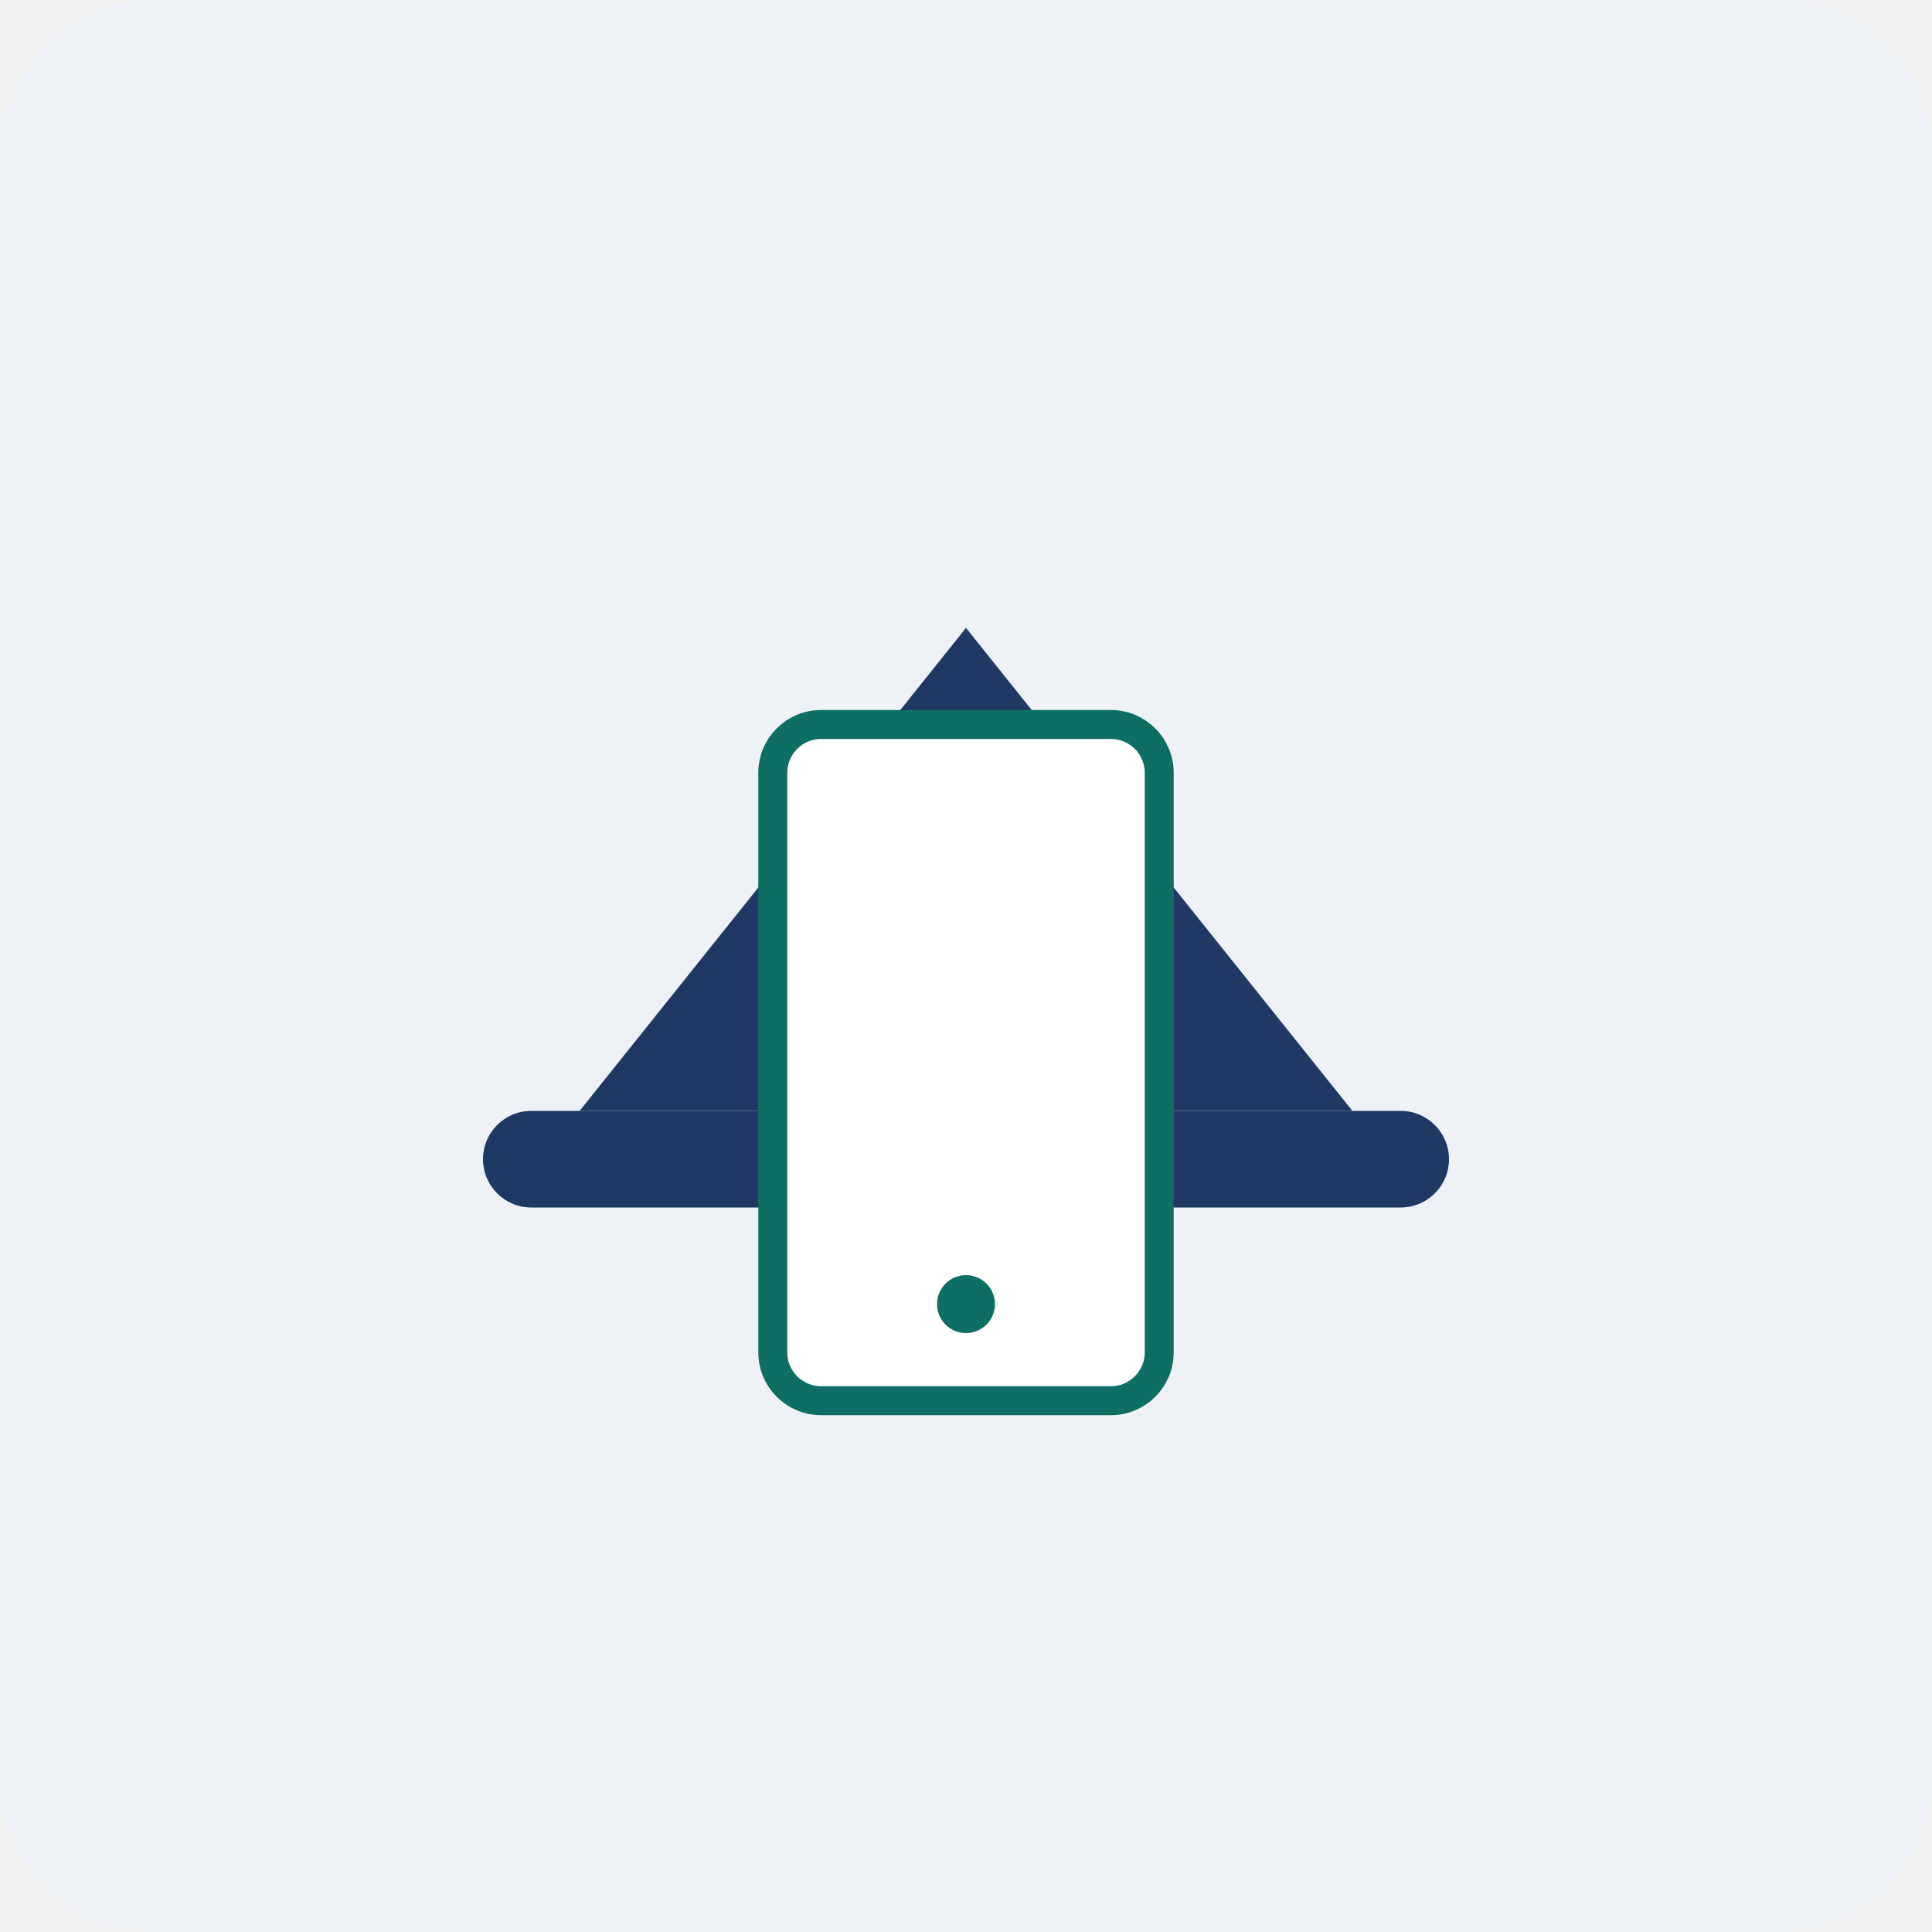
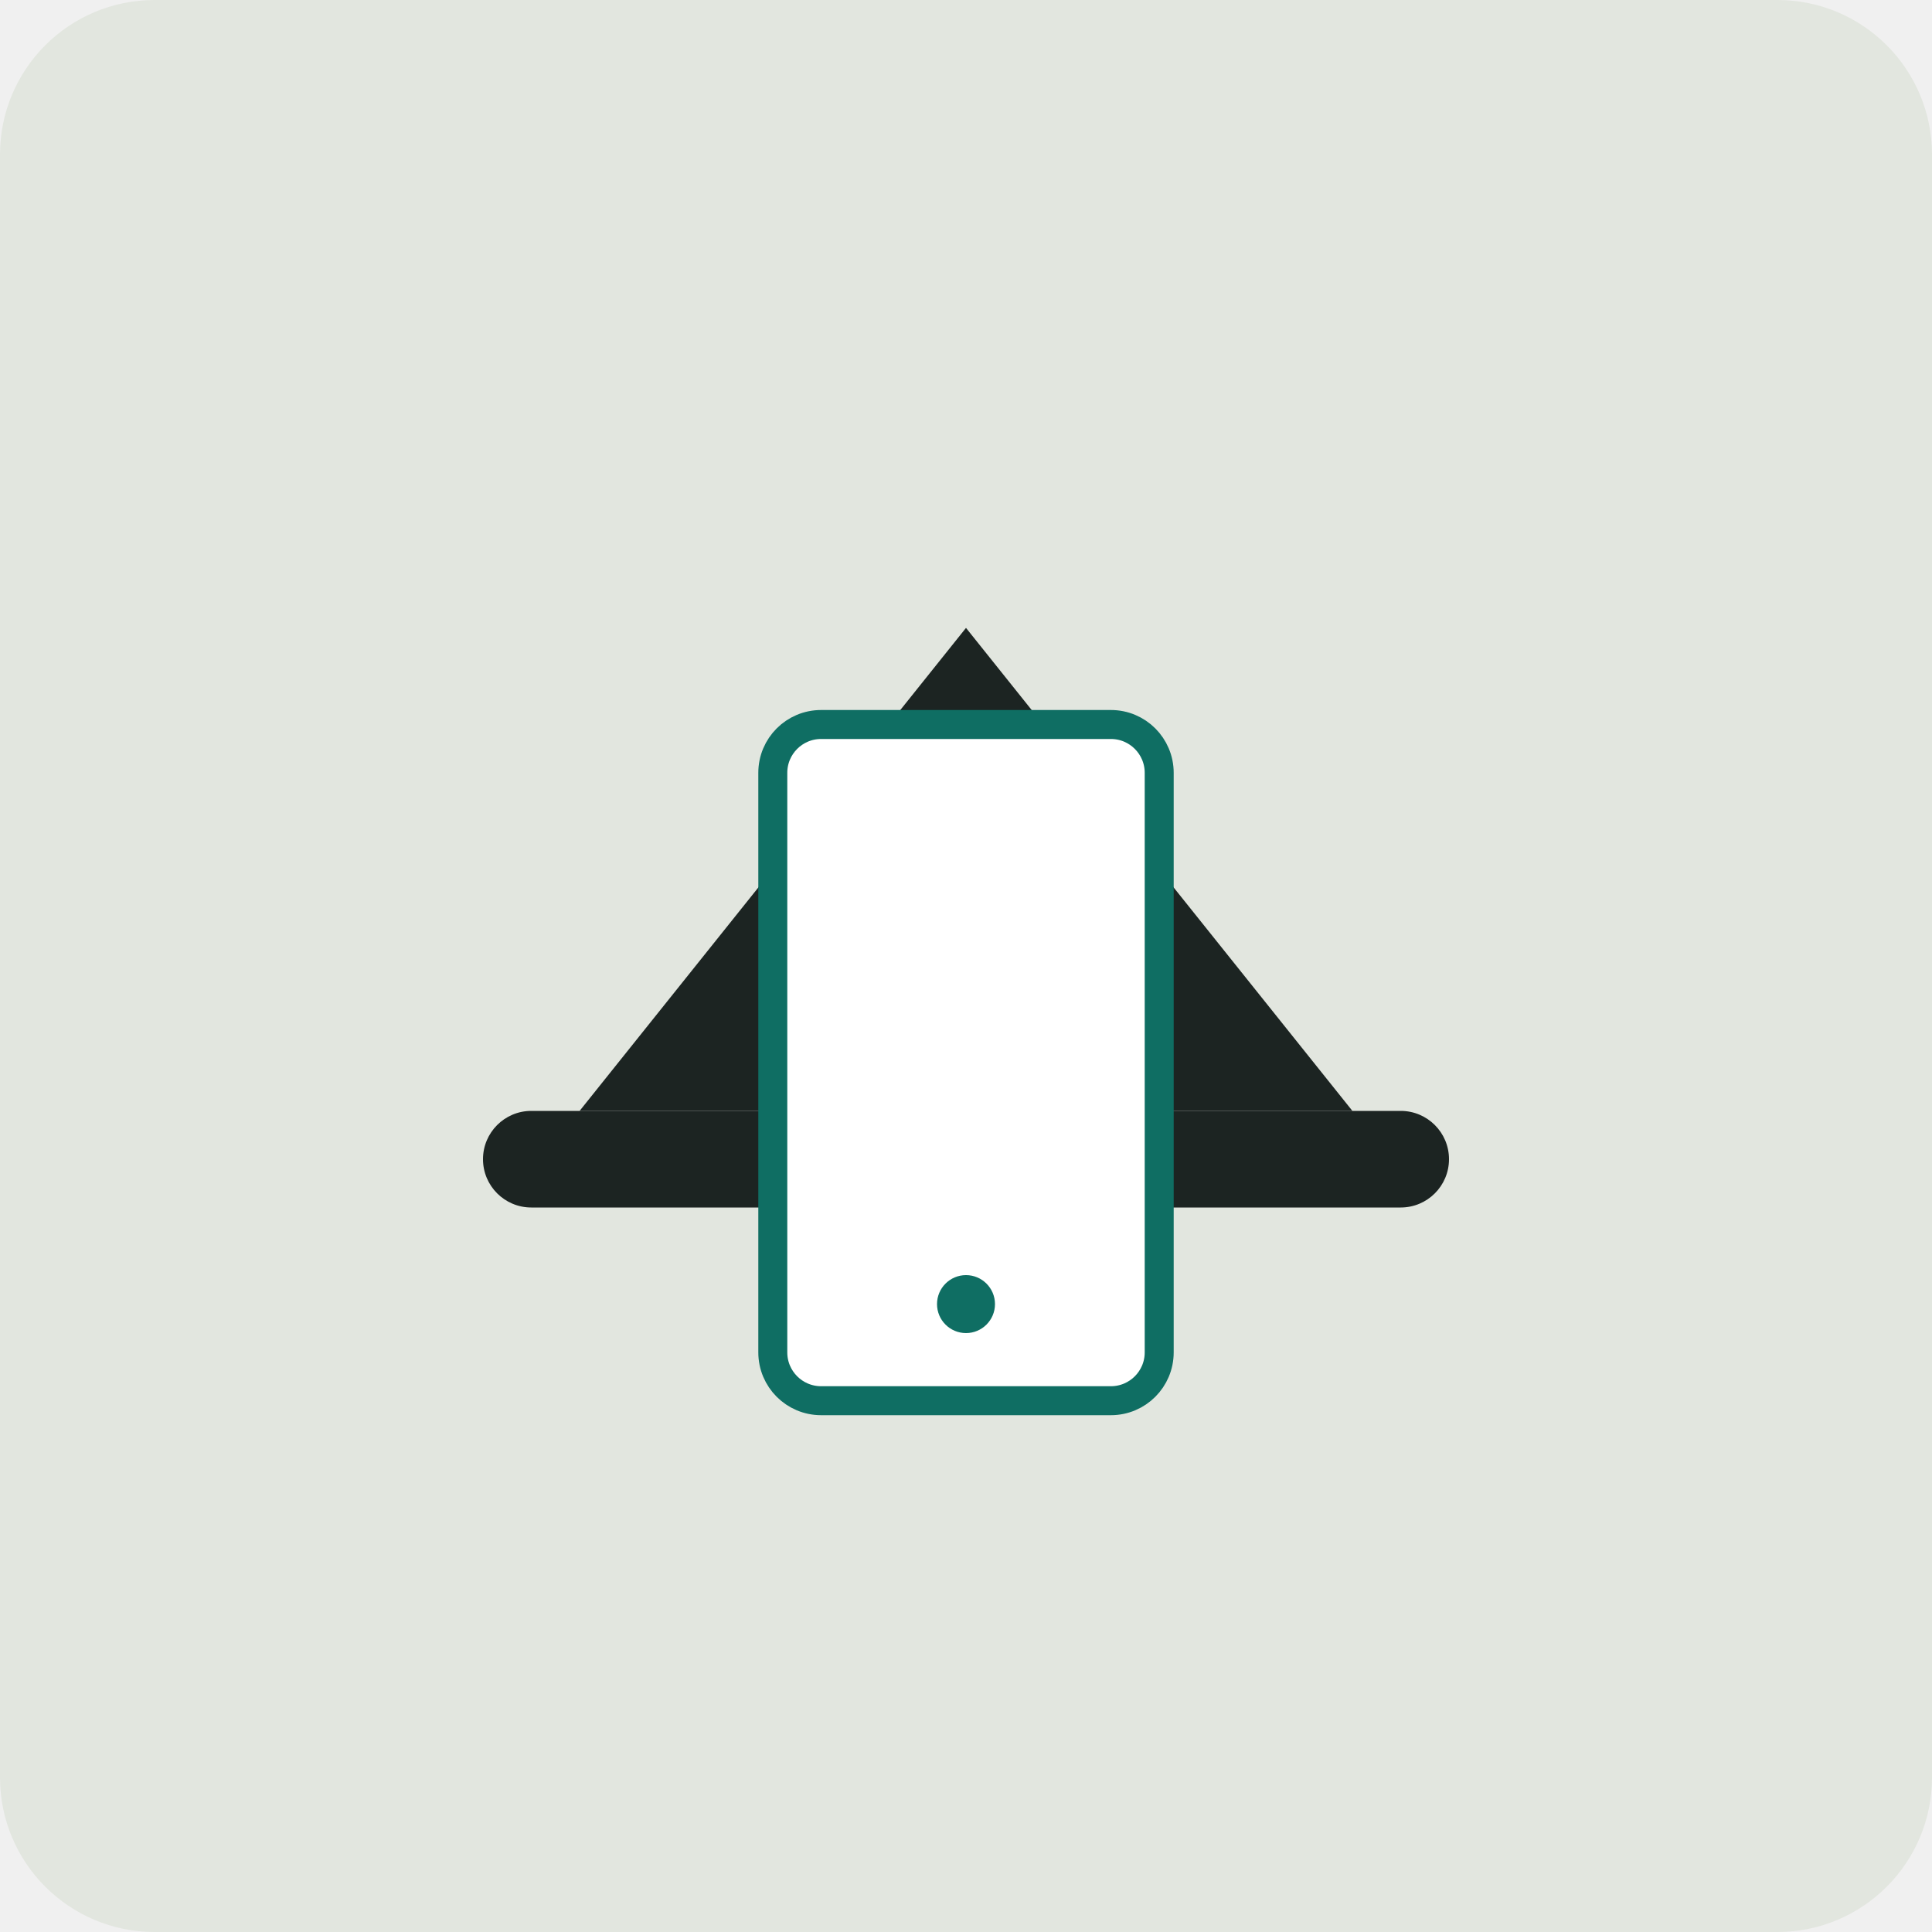
<svg xmlns="http://www.w3.org/2000/svg" viewBox="0 0 400 400">
-   <rect width="400" height="400" rx="32" fill="#EEF2F6" />
-   <rect x="100" y="230" width="200" height="20" rx="10" fill="#1F3864" />
-   <path d="M120 230 L200 130 L280 230 Z" fill="#1F3864" />
+   <rect width="400" height="400" rx="32" fill="#E2E6DF" />
+   <rect x="100" y="230" width="200" height="20" rx="10" fill="#1C2422" />
+   <path d="M120 230 L200 130 L280 230 Z" fill="#1C2422" />
  <rect x="160" y="150" width="80" height="140" rx="10" fill="#ffffff" stroke="#0F6E63" stroke-width="6" />
  <circle cx="200" cy="270" r="6" fill="#0F6E63" />
</svg>
